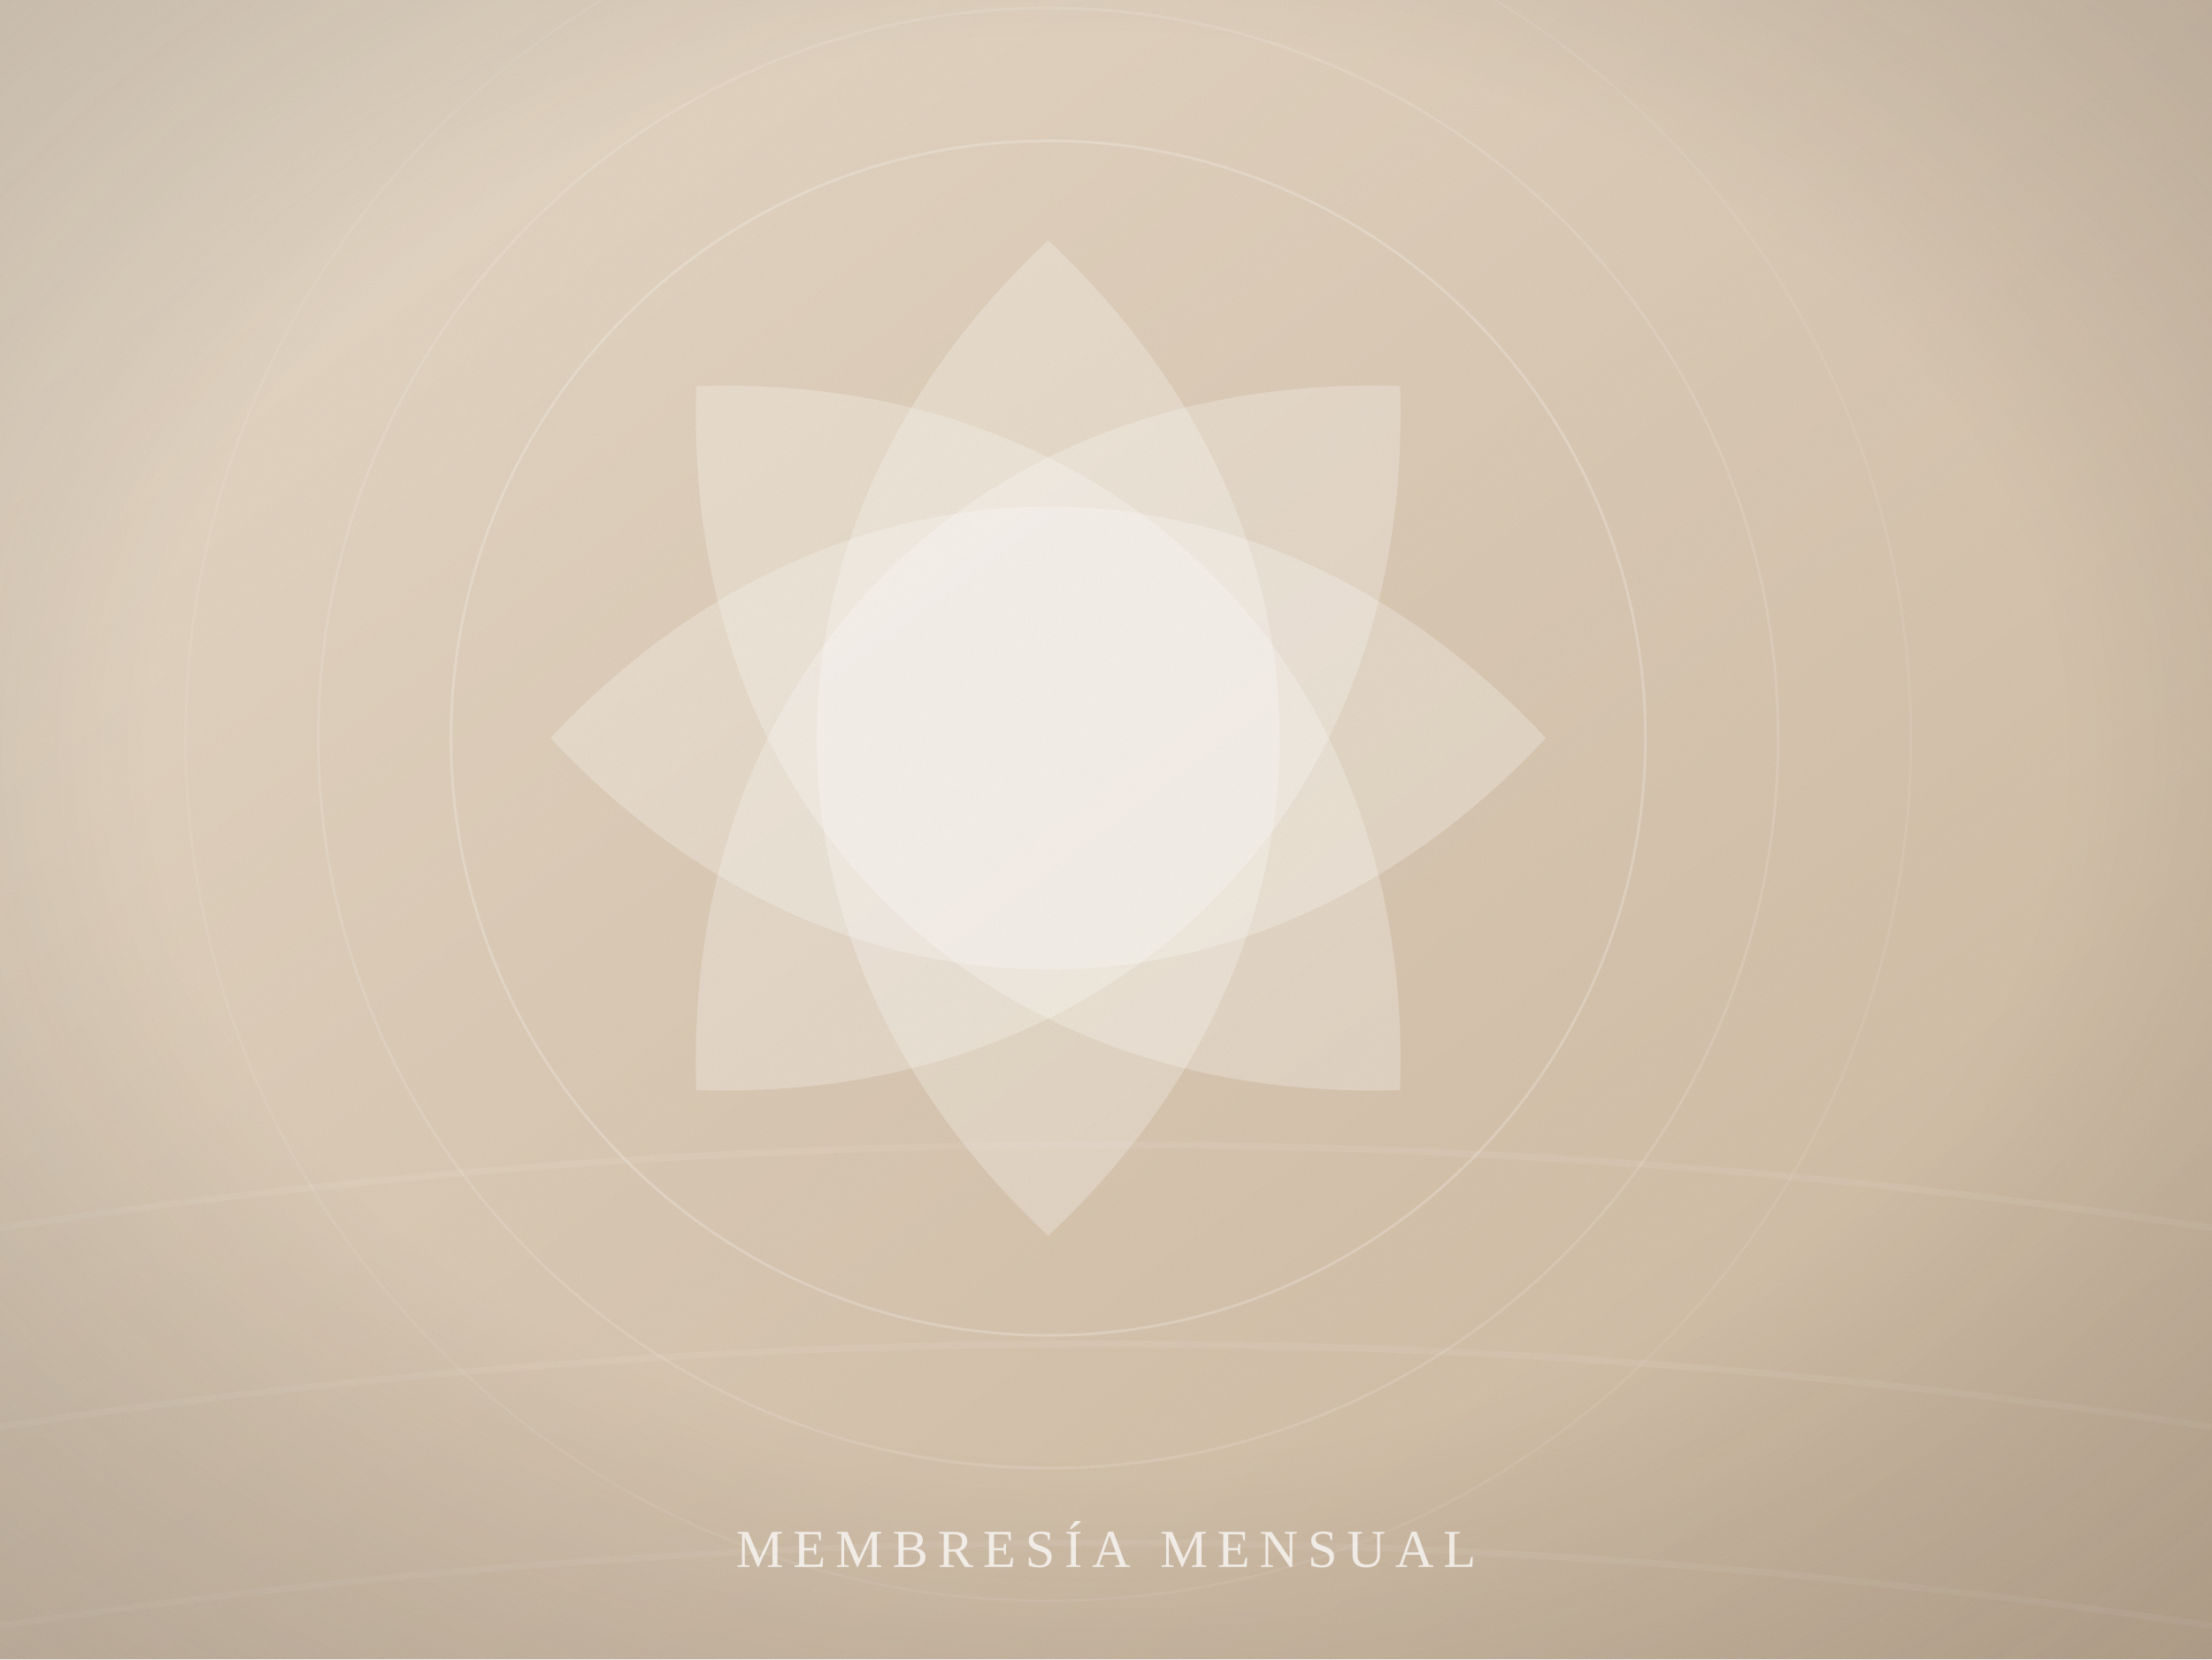
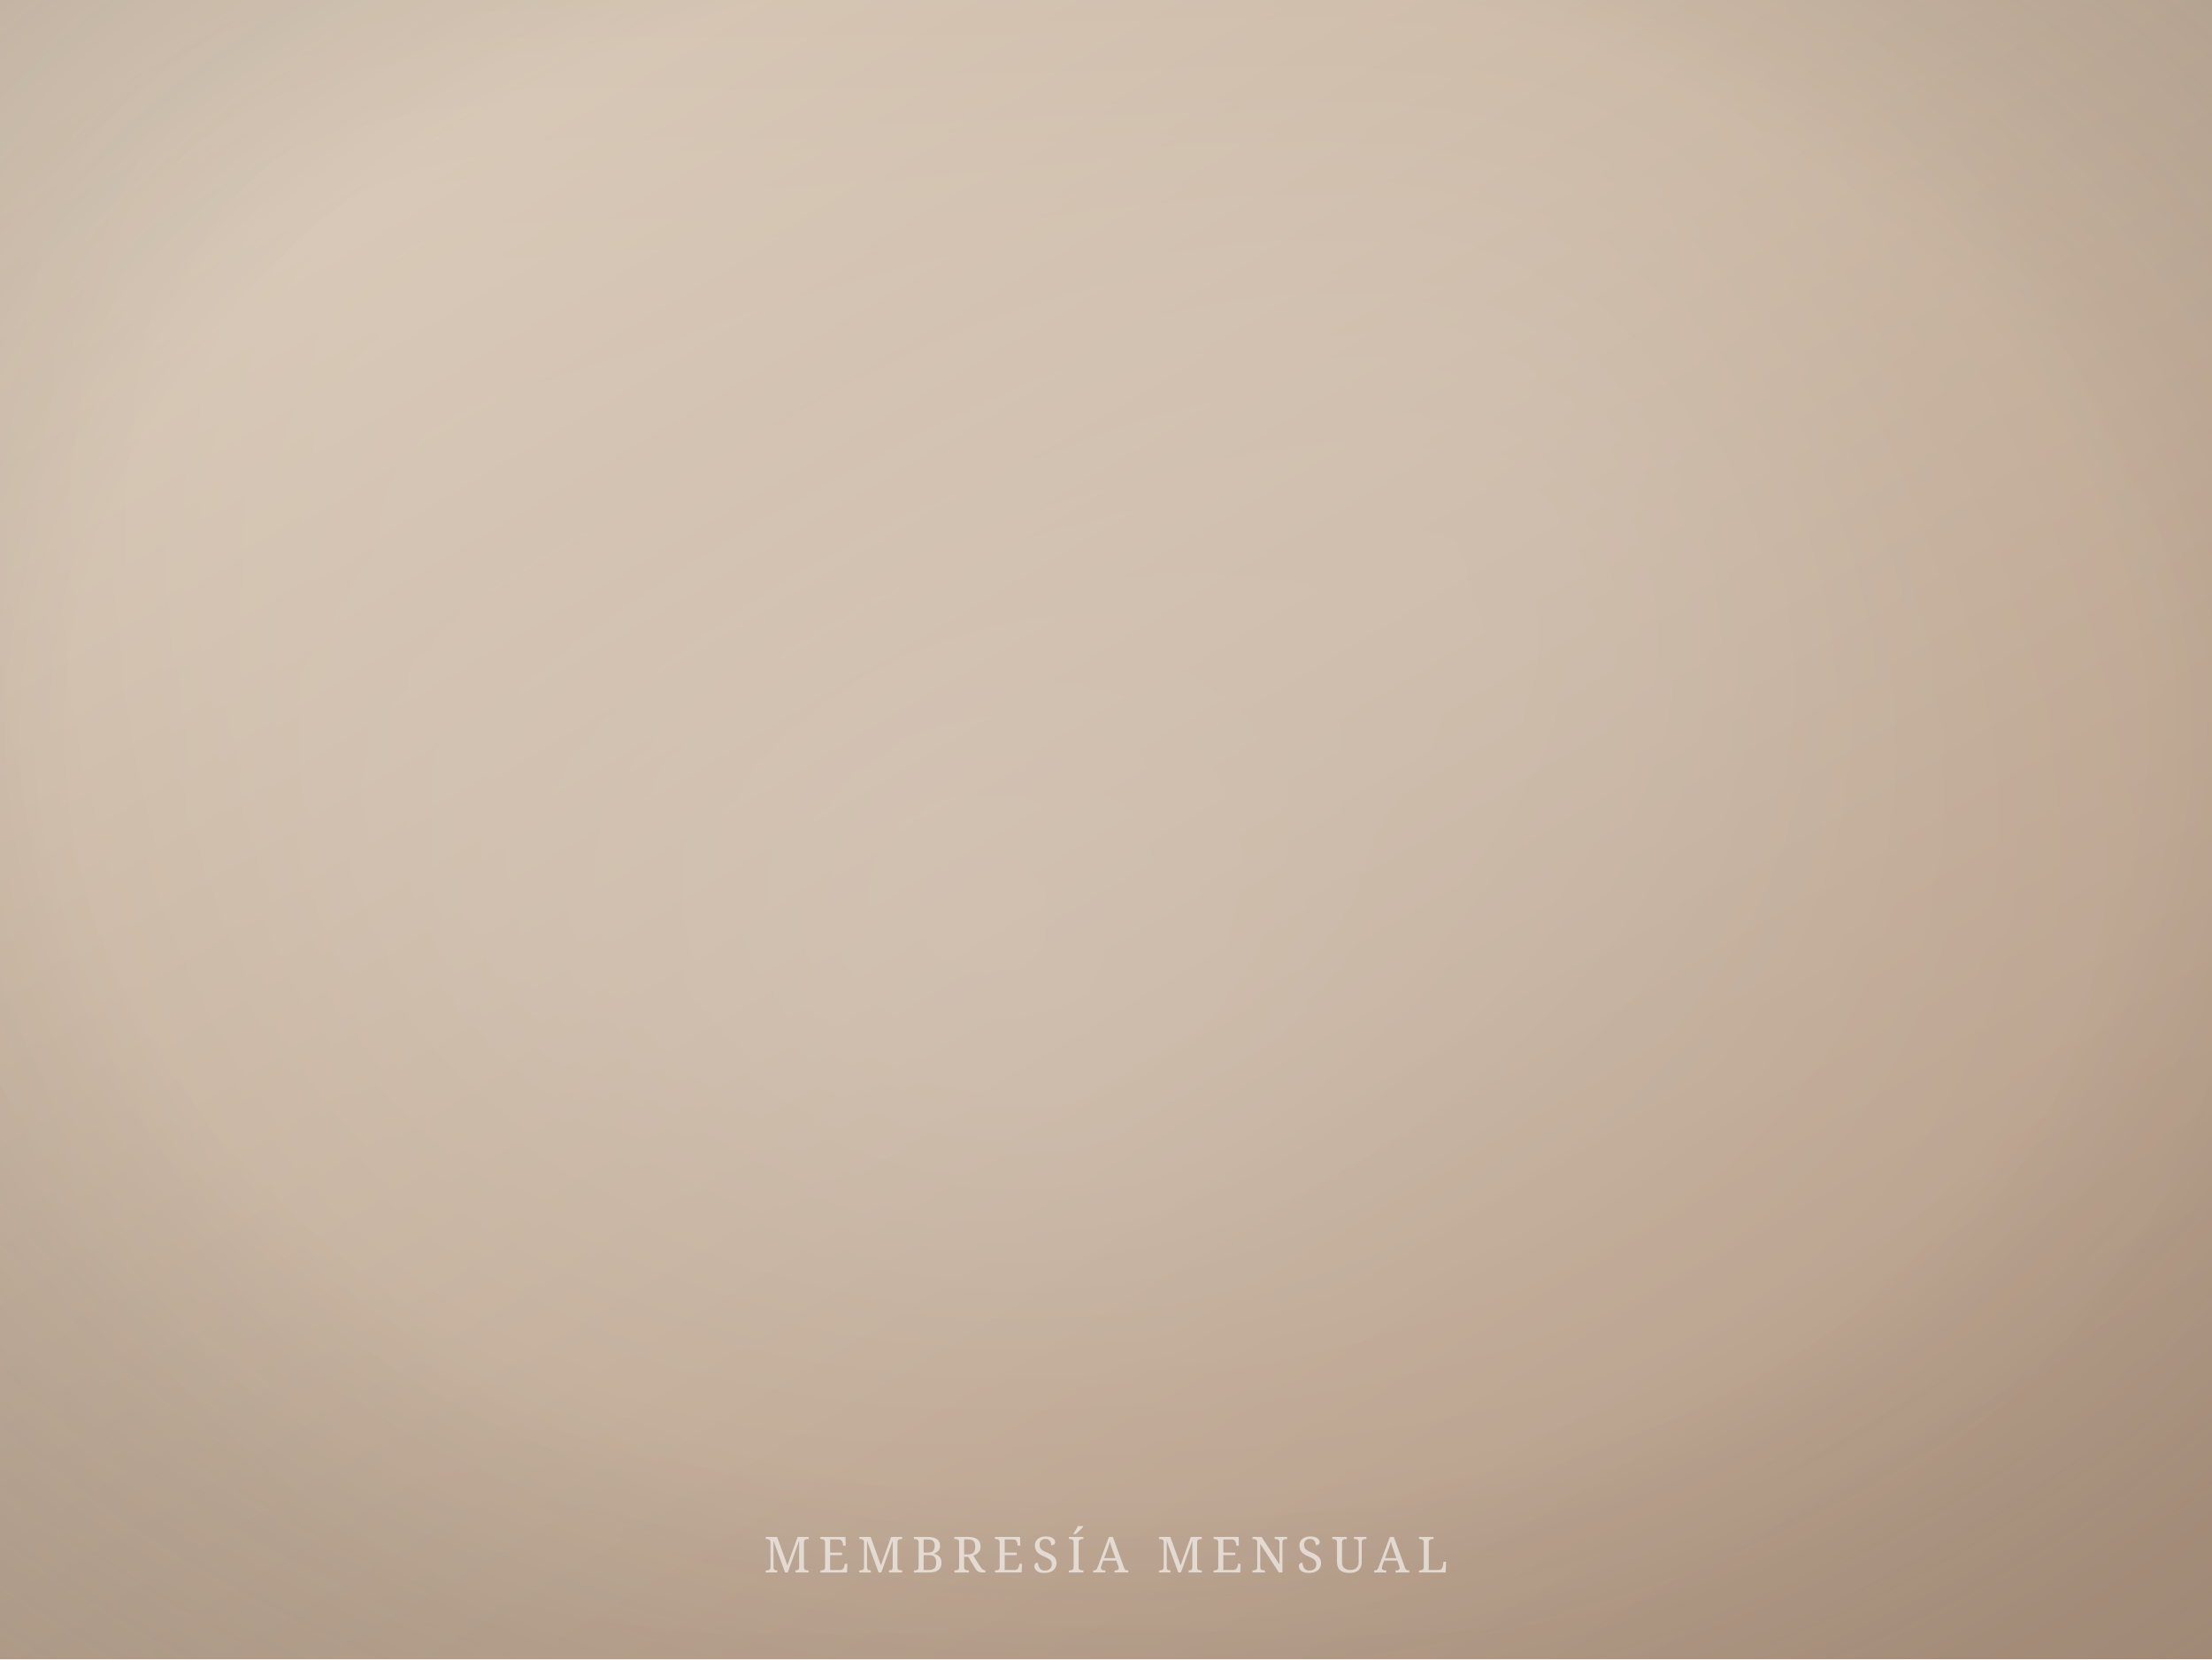
<svg xmlns="http://www.w3.org/2000/svg" viewBox="0 0 1200 900" width="1200" height="900" role="img" aria-label="Membresía mensual">
  <defs>
-     <linearGradient id="g" x1="0" y1="0" x2="1" y2="1">
-       <stop offset="0" stop-color="#E4D7C5" />
-       <stop offset="1" stop-color="#C9B49B" />
+     <linearGradient id="g" x1="0.1" y1="0" x2="0.9" y2="1">
+       <stop offset="0" stop-color="#D8C8B6" />
+       <stop offset="1" stop-color="#B49B86" />
    </linearGradient>
-     <radialGradient id="v" cx="0.5" cy="0.45" r="0.78">
-       <stop offset="0.55" stop-color="#000000" stop-opacity="0" />
-       <stop offset="1" stop-color="#3A3129" stop-opacity="0.22" />
+     <radialGradient id="v" cx="0.5" cy="0.44" r="0.80">
+       <stop offset="0.58" stop-color="#000000" stop-opacity="0" />
+       <stop offset="1" stop-color="#4A3A2C" stop-opacity="0.20" />
    </radialGradient>
-     <filter id="grain">
-       <feTurbulence type="fractalNoise" baseFrequency="0.85" numOctaves="3" />
-       <feColorMatrix type="saturate" values="0" />
+     <filter id="b">
+       <feGaussianBlur stdDeviation="90" />
    </filter>
  </defs>
  <rect width="1200" height="900" fill="url(#g)" />
-   <path d="M 0 666 Q 600 576 1200 666" fill="none" stroke="#FFFFFF" stroke-opacity="0.07" stroke-width="3.60" />
-   <path d="M 0 774 Q 600 684 1200 774" fill="none" stroke="#FFFFFF" stroke-opacity="0.07" stroke-width="3.60" />
-   <path d="M 0 882 Q 600 792 1200 882" fill="none" stroke="#FFFFFF" stroke-opacity="0.07" stroke-width="3.60" />
-   <g>
-     <path d="M 568.649 130.371 C 736.049 286.971, 736.049 513.771, 568.649 670.371 C 401.249 513.771, 401.249 286.971, 568.649 130.371 Z" fill="#FFFFFF" fill-opacity="0.13" transform="rotate(0.0 568.6486 400.3711)" />
-     <path d="M 568.649 130.371 C 736.049 286.971, 736.049 513.771, 568.649 670.371 C 401.249 513.771, 401.249 286.971, 568.649 130.371 Z" fill="#FFFFFF" fill-opacity="0.13" transform="rotate(45.0 568.6486 400.3711)" />
-     <path d="M 568.649 130.371 C 736.049 286.971, 736.049 513.771, 568.649 670.371 C 401.249 513.771, 401.249 286.971, 568.649 130.371 Z" fill="#FFFFFF" fill-opacity="0.13" transform="rotate(90.0 568.6486 400.3711)" />
-     <path d="M 568.649 130.371 C 736.049 286.971, 736.049 513.771, 568.649 670.371 C 401.249 513.771, 401.249 286.971, 568.649 130.371 Z" fill="#FFFFFF" fill-opacity="0.13" transform="rotate(135.0 568.6486 400.3711)" />
-     <path d="M 568.649 130.371 C 736.049 286.971, 736.049 513.771, 568.649 670.371 C 401.249 513.771, 401.249 286.971, 568.649 130.371 Z" fill="#FFFFFF" fill-opacity="0.13" transform="rotate(180.0 568.6486 400.3711)" />
-     <path d="M 568.649 130.371 C 736.049 286.971, 736.049 513.771, 568.649 670.371 C 401.249 513.771, 401.249 286.971, 568.649 130.371 Z" fill="#FFFFFF" fill-opacity="0.13" transform="rotate(225.0 568.6486 400.3711)" />
-     <path d="M 568.649 130.371 C 736.049 286.971, 736.049 513.771, 568.649 670.371 C 401.249 513.771, 401.249 286.971, 568.649 130.371 Z" fill="#FFFFFF" fill-opacity="0.13" transform="rotate(270.0 568.6486 400.3711)" />
-     <path d="M 568.649 130.371 C 736.049 286.971, 736.049 513.771, 568.649 670.371 C 401.249 513.771, 401.249 286.971, 568.649 130.371 Z" fill="#FFFFFF" fill-opacity="0.13" transform="rotate(315.0 568.6486 400.3711)" />
-     <circle cx="568.649" cy="400.371" r="324.0" fill="none" stroke="#FFFFFF" stroke-opacity="0.22" stroke-width="1.44" />
-     <circle cx="568.649" cy="400.371" r="396.0" fill="none" stroke="#FFFFFF" stroke-opacity="0.13" stroke-width="1.44" />
-     <circle cx="568.649" cy="400.371" r="468.0" fill="none" stroke="#FFFFFF" stroke-opacity="0.08" stroke-width="1.44" />
+   <g filter="url(#b)">
+     <ellipse cx="503" cy="275" rx="468" ry="414" fill="#FFFFFF" fill-opacity="0.1" />
+     <ellipse cx="755" cy="473" rx="360" ry="306" fill="#FFFFFF" fill-opacity="0.07" />
+     <ellipse cx="395" cy="563" rx="270" ry="234" fill="#FFFFFF" fill-opacity="0.05" />
  </g>
  <rect width="1200" height="900" fill="url(#v)" />
-   <rect width="1200" height="900" filter="url(#grain)" opacity="0.06" />
-   <text x="600" y="850" text-anchor="middle" font-family="Georgia, 'Times New Roman', serif" font-size="29" fill="#FFFFFF" fill-opacity="0.72" letter-spacing="5.2">MEMBRESÍA MENSUAL</text>
+   <text x="600" y="853" text-anchor="middle" font-family="Playfair Display, Georgia, serif" font-size="27" fill="#FFFFFF" fill-opacity="0.60" letter-spacing="4.3">MEMBRESÍA MENSUAL</text>
</svg>
